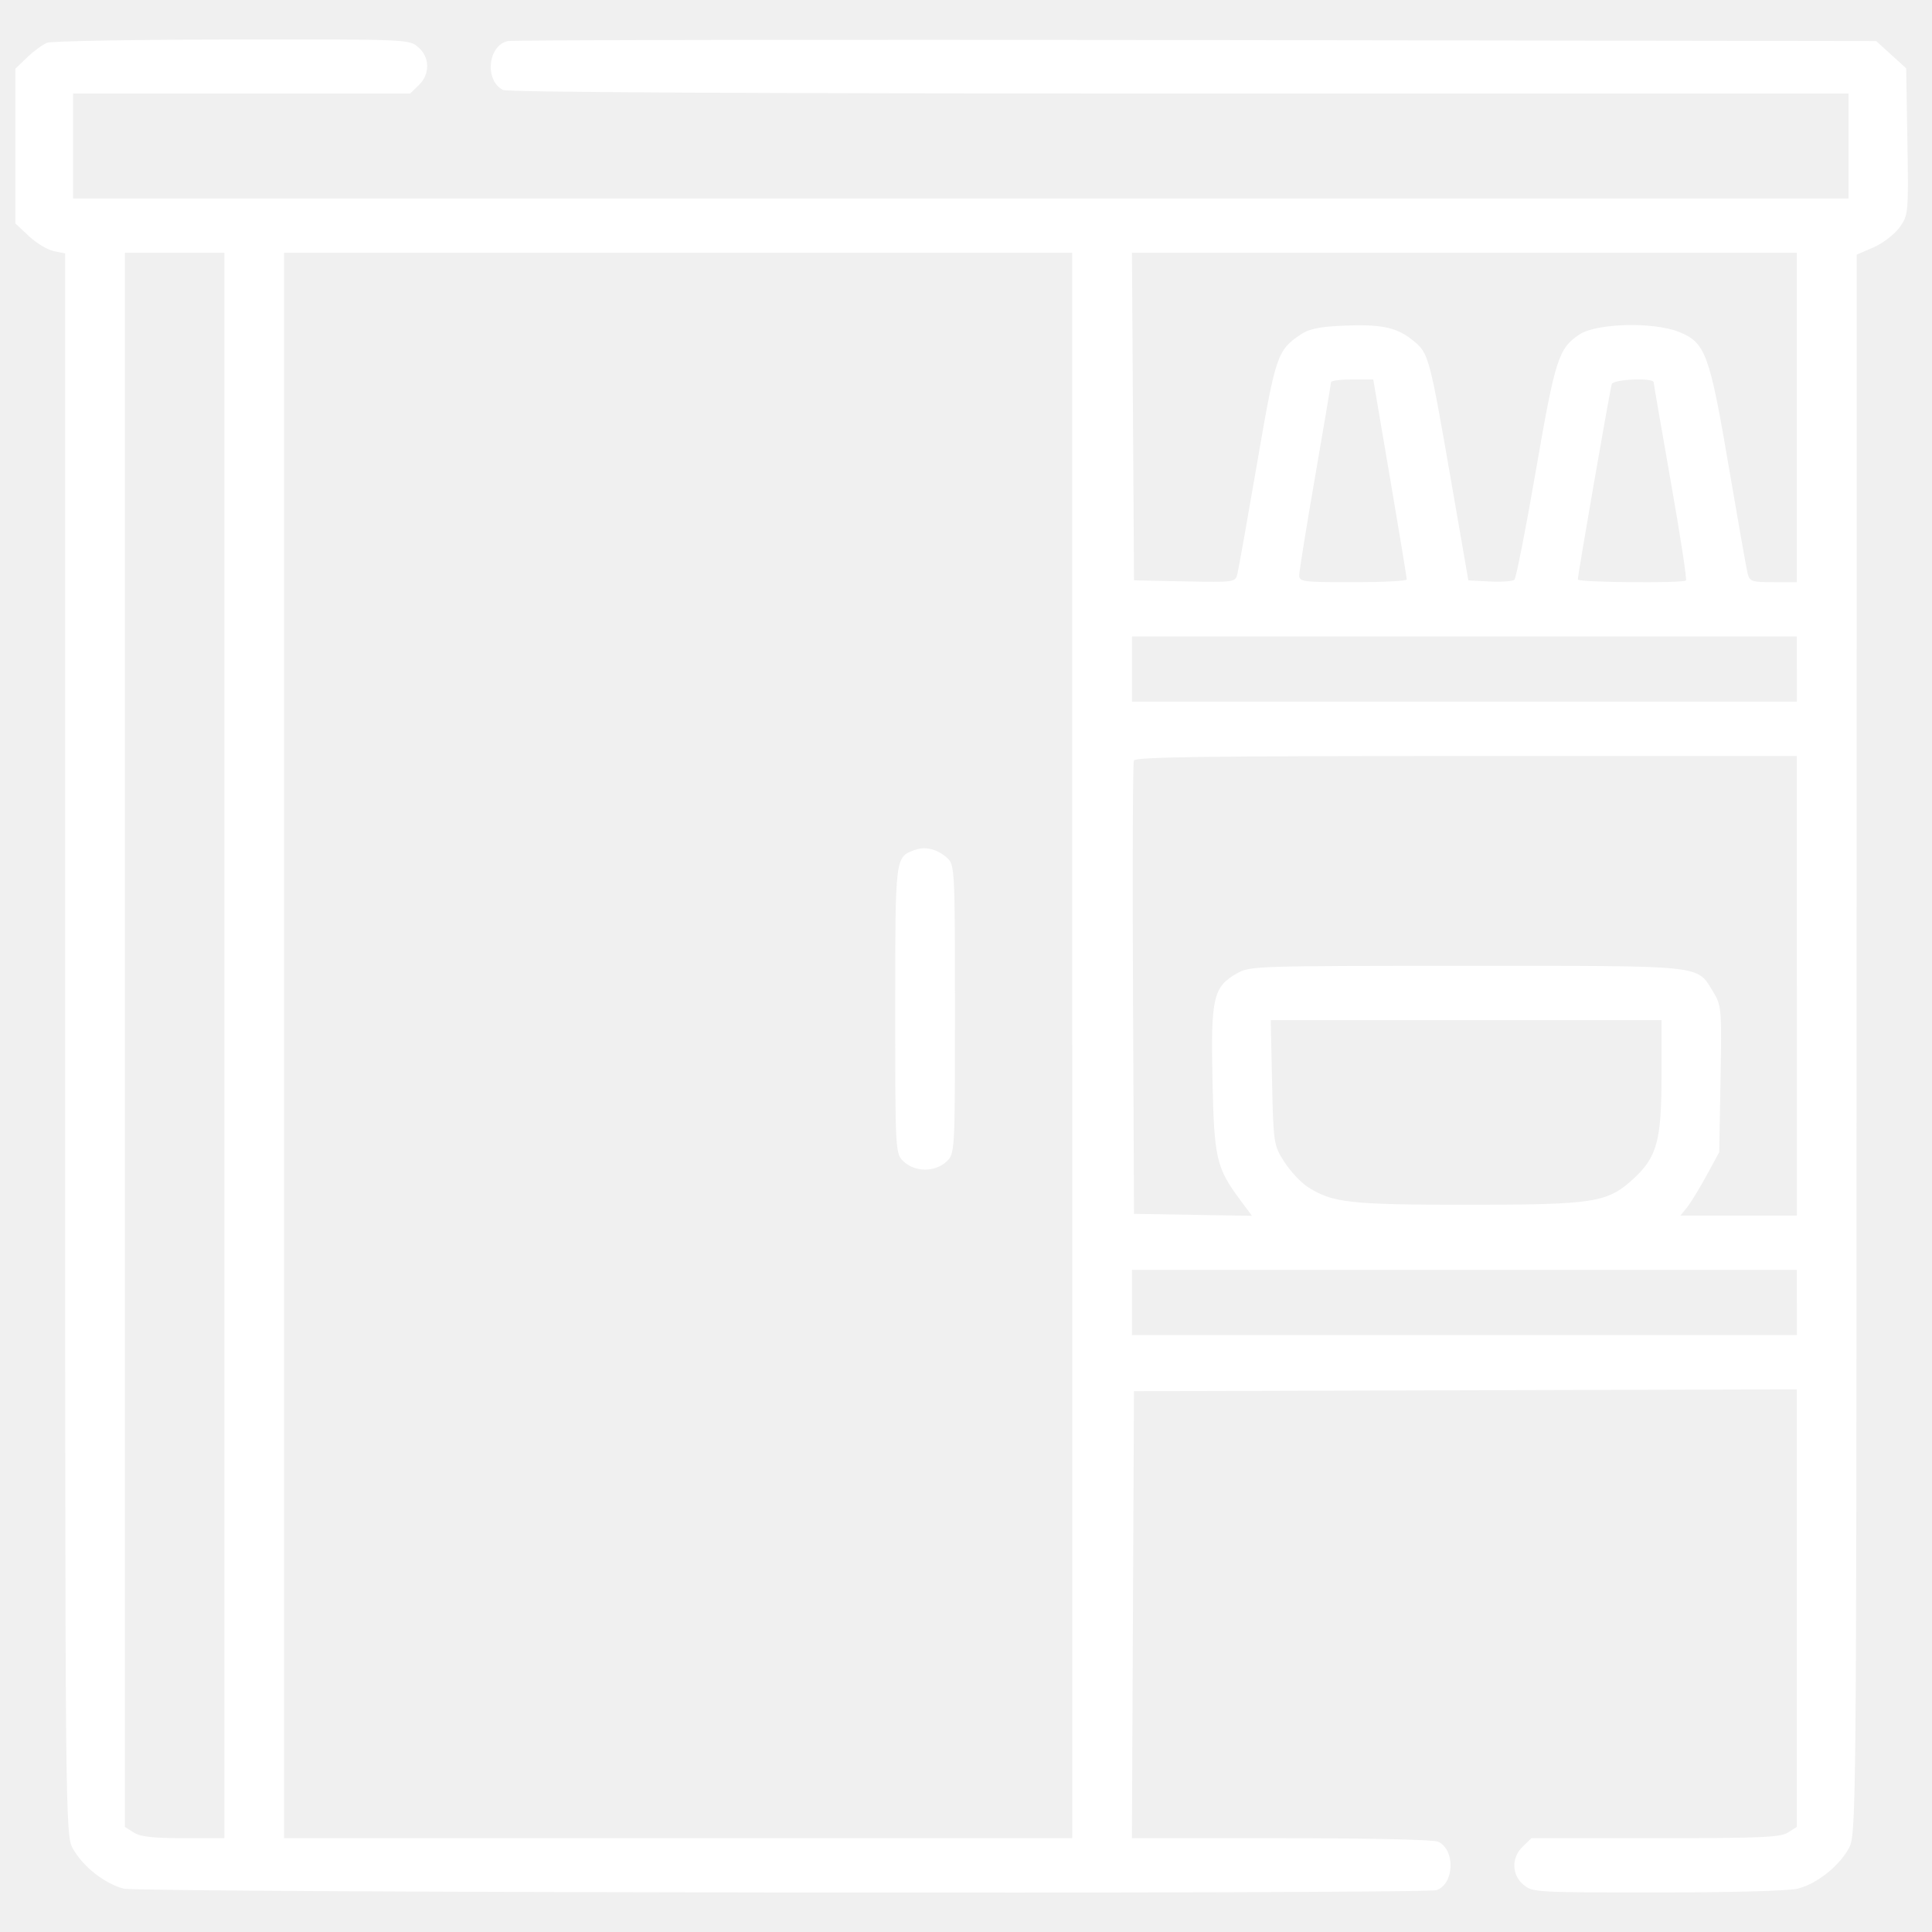
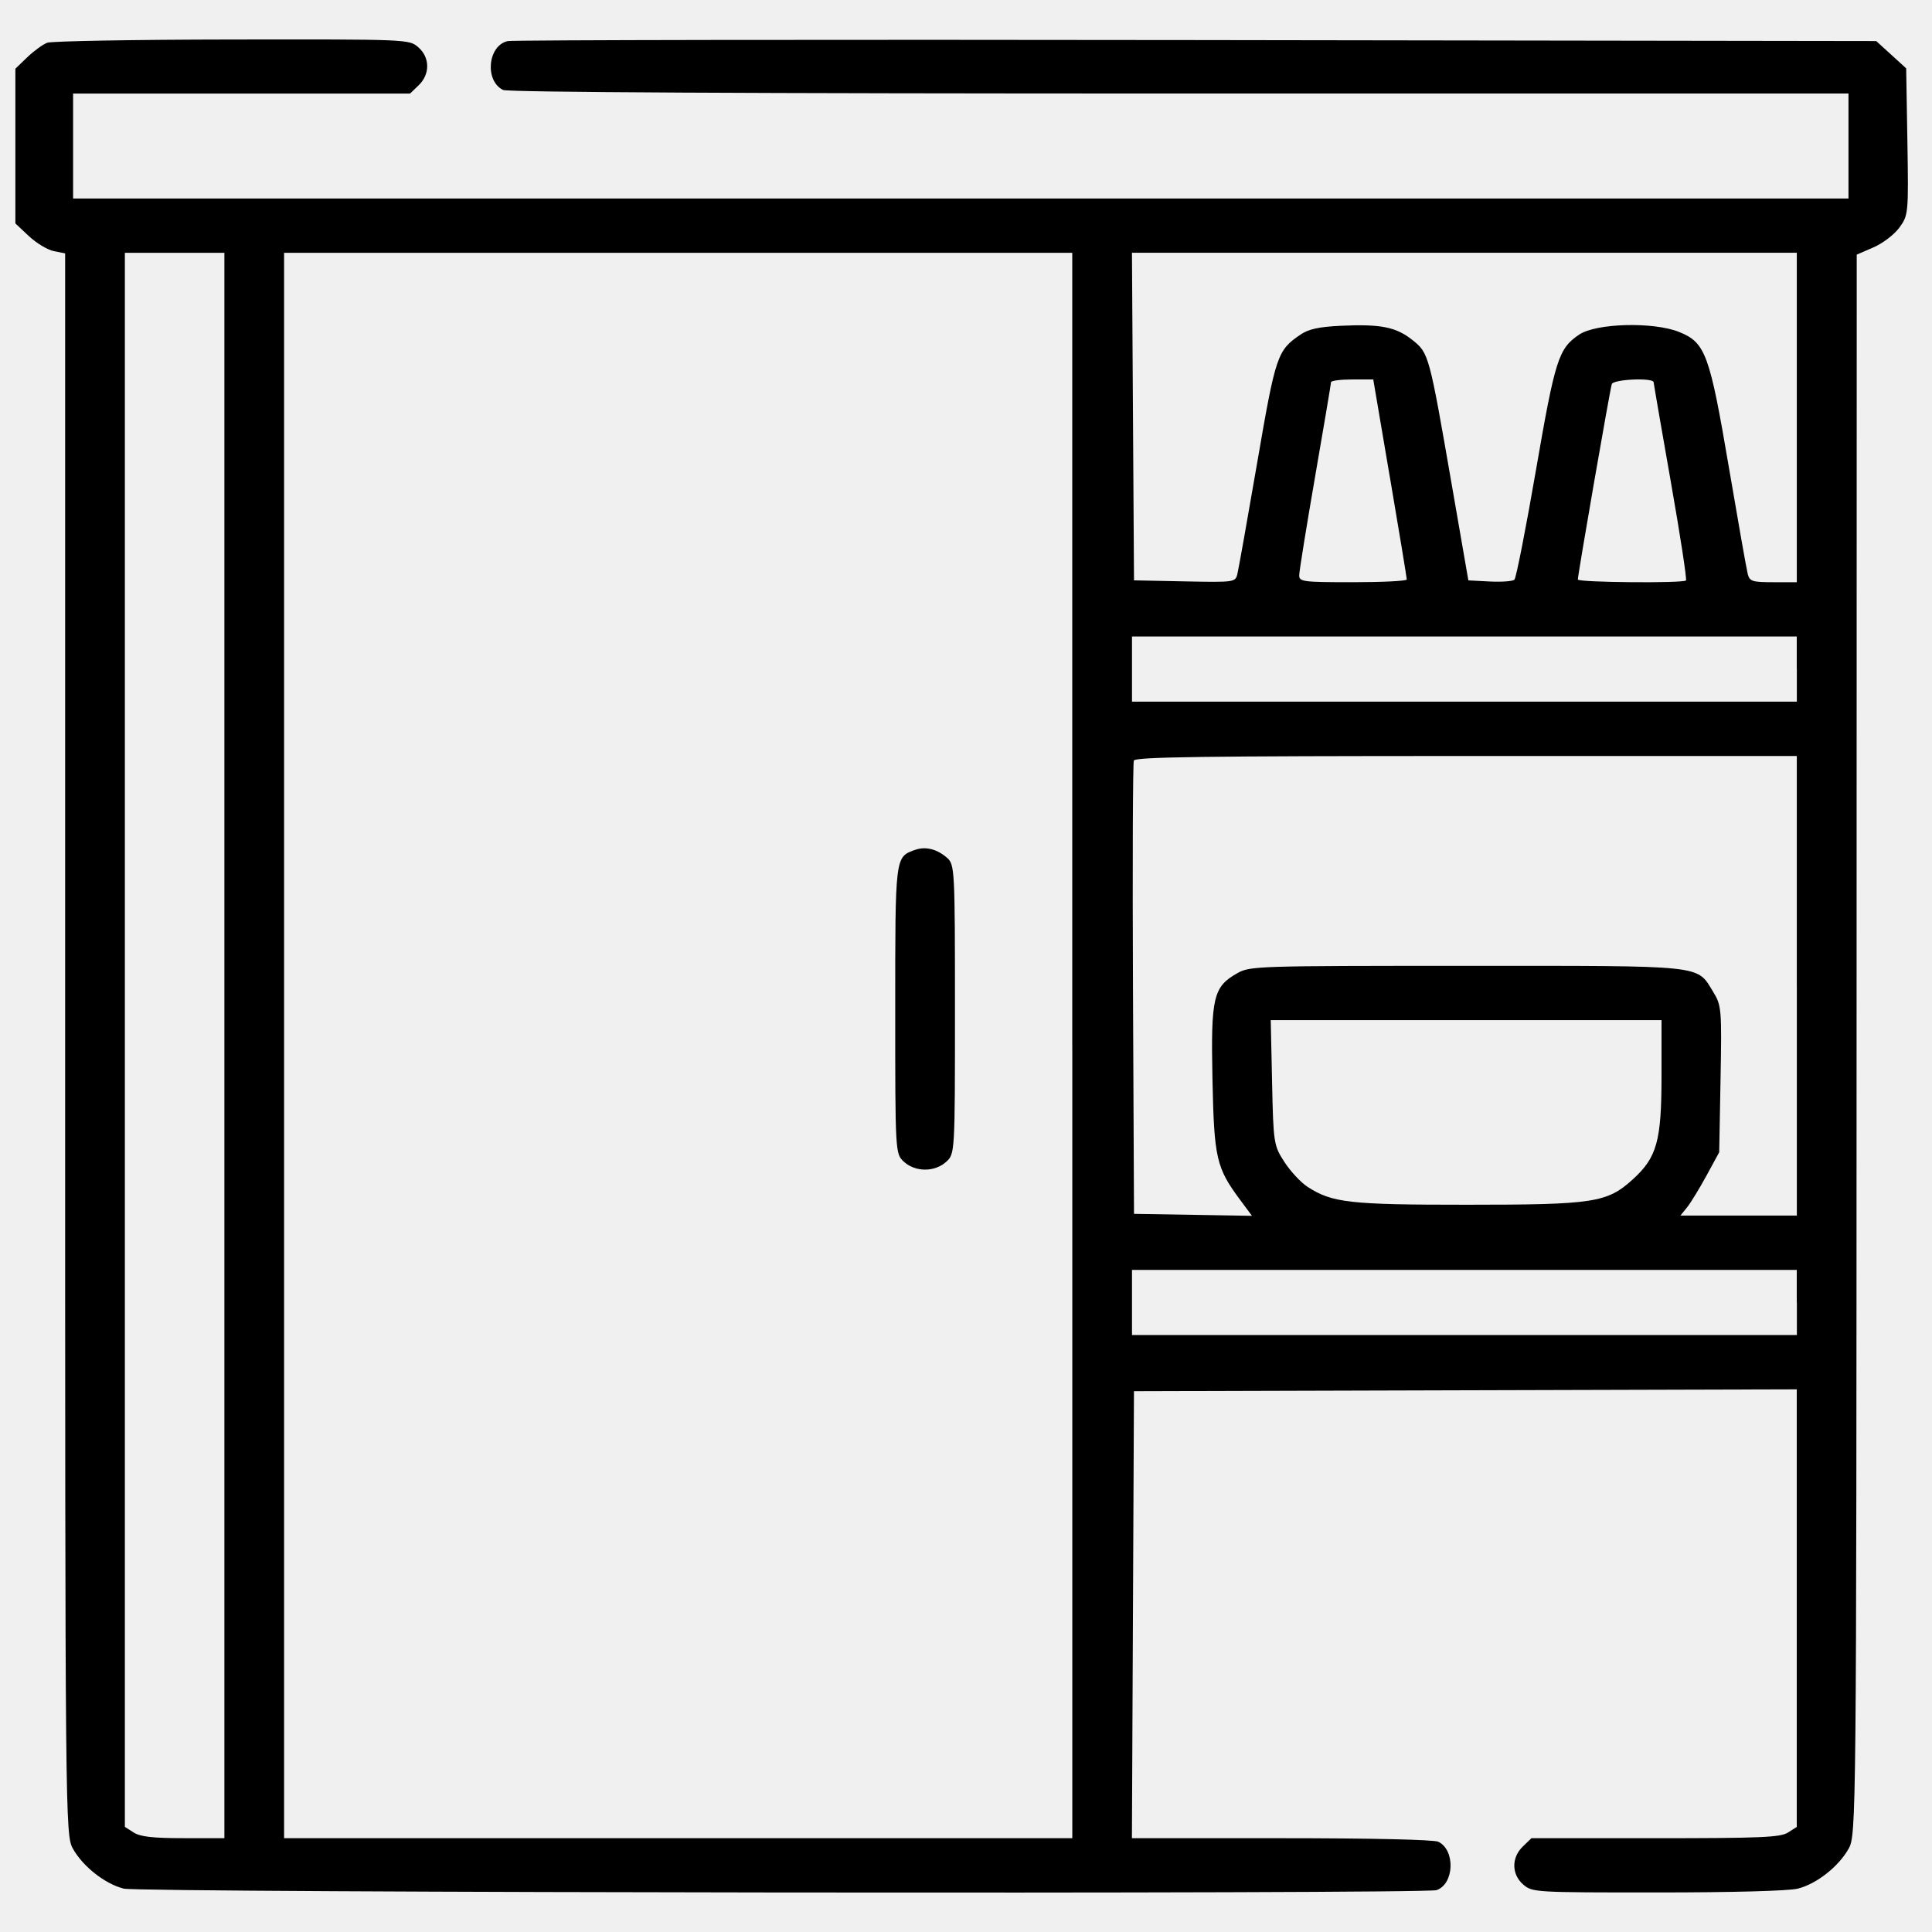
<svg xmlns="http://www.w3.org/2000/svg" width="49" height="49" fill="none">
-   <path fill="#fff" fill-rule="evenodd" d="M1.198 1.084c-.111.042-.338.207-.505.367l-.303.291v3.925l.343.322c.189.177.473.348.631.38l.288.057V26.481c0 19.67.004 20.061.196 20.404.256.456.813.894 1.29 1.015.422.106 32.994.143 33.297.038.45-.157.48-1.015.044-1.227-.111-.054-1.697-.09-3.978-.09h-3.793l.026-5.668.026-5.669 8.405-.024 8.405-.023v11.098l-.224.143c-.191.122-.686.143-3.365.143h-3.14l-.22.212c-.292.282-.285.709.014.965.23.196.287.2 3.407.199 1.903-0 3.326-.039 3.555-.097.477-.12 1.034-.559 1.29-1.015.192-.343.196-.737.2-20.388l.004-20.039.425-.184c.234-.101.53-.327.658-.503.227-.311.232-.367.202-2.179l-.031-1.859-.38-.346-.38-.346-17.237-.025c-9.48-.014-17.342-.002-17.471.026-.507.112-.591 1.01-.116 1.24.118.058 6.278.09 17.153.09h16.968v2.662H1.854V2.373h8.546l.22-.212c.292-.282.285-.709-.014-.965-.233-.199-.249-.2-4.72-.194-2.467.003-4.577.04-4.688.082ZM5.691 26.516v20.104H4.653c-.776 0-1.094-.036-1.262-.143l-.224-.143V6.412H5.691V26.516Zm21.505 0v20.104H7.205V6.412H27.195V26.516Zm18.375-15.927v4.177h-.595c-.533 0-.6-.021-.649-.207-.03-.114-.243-1.322-.475-2.685-.492-2.901-.596-3.185-1.267-3.455-.651-.262-2.106-.223-2.535.068-.523.354-.608.624-1.094 3.433-.257 1.49-.503 2.741-.547 2.782-.044.041-.324.061-.624.046l-.544-.028-.422-2.433c-.572-3.299-.581-3.332-.996-3.663-.413-.33-.804-.408-1.807-.362-.558.026-.824.083-1.029.222-.593.402-.632.519-1.103 3.258-.247 1.435-.473 2.704-.502 2.819-.052.206-.072.209-1.337.184l-1.284-.026-.026-4.154-.026-4.154h16.862v4.177Zm-10.316 1.538c.234 1.376.425 2.533.424 2.57-.001.038-.615.069-1.365.069-1.272 0-1.363-.012-1.363-.175 0-.096.181-1.222.403-2.502.222-1.28.403-2.358.404-2.396.001-.038.242-.069.536-.069h.535l.425 2.502Zm6.685-2.433c.002.038.198 1.174.436 2.526.238 1.351.411 2.477.384 2.502-.081.074-2.741.05-2.742-.024-.001-.123.818-4.839.861-4.957.045-.124 1.056-.167 1.061-.046Zm3.632 7.275v.826H28.71v-1.652h16.86v.826Zm0 8.032v5.829h-2.953l.167-.206c.092-.114.313-.475.492-.803l.325-.597.034-1.855c.033-1.767.024-1.872-.186-2.212-.428-.692-.136-.661-6.263-.661-5.313 0-5.484.005-5.804.185-.614.345-.676.61-.633 2.692.042 2.012.096 2.245.71 3.07l.292.393-1.496-.025-1.496-.025-.026-5.691c-.014-3.13-.004-5.743.022-5.806.038-.091 1.818-.115 8.431-.115h8.383v5.829Zm-22.366-3.446c-.506.184-.501.146-.501 4.054 0 3.641.001 3.656.222 3.857.29.264.781.264 1.071 0 .221-.201.222-.216.222-3.868 0-3.547-.006-3.673-.202-3.843-.255-.223-.548-.295-.811-.199Zm18.934 5.725c0 1.657-.115 2.073-.726 2.629-.655.596-.987.646-4.223.646-2.966 0-3.403-.049-4.028-.454-.17-.11-.435-.394-.588-.631-.27-.417-.279-.477-.312-2.014l-.034-1.583h9.911v1.407Zm3.433 5.754v.826H28.71v-1.652h16.86v.826Z" clip-rule="evenodd" />
+   <path fill="currentColor" fill-rule="evenodd" d="M1.198 1.084c-.111.042-.338.207-.505.367l-.303.291v3.925l.343.322c.189.177.473.348.631.38l.288.057V26.481c0 19.67.004 20.061.196 20.404.256.456.813.894 1.29 1.015.422.106 32.994.143 33.297.038.45-.157.48-1.015.044-1.227-.111-.054-1.697-.09-3.978-.09h-3.793l.026-5.668.026-5.669 8.405-.024 8.405-.023v11.098l-.224.143c-.191.122-.686.143-3.365.143h-3.14l-.22.212c-.292.282-.285.709.014.965.23.196.287.2 3.407.199 1.903-0 3.326-.039 3.555-.097.477-.12 1.034-.559 1.29-1.015.192-.343.196-.737.2-20.388l.004-20.039.425-.184c.234-.101.53-.327.658-.503.227-.311.232-.367.202-2.179l-.031-1.859-.38-.346-.38-.346-17.237-.025c-9.48-.014-17.342-.002-17.471.026-.507.112-.591 1.01-.116 1.24.118.058 6.278.09 17.153.09h16.968v2.662H1.854V2.373h8.546l.22-.212c.292-.282.285-.709-.014-.965-.233-.199-.249-.2-4.72-.194-2.467.003-4.577.04-4.688.082ZM5.691 26.516v20.104H4.653c-.776 0-1.094-.036-1.262-.143l-.224-.143V6.412H5.691V26.516Zm21.505 0v20.104H7.205V6.412H27.195V26.516Zm18.375-15.927v4.177h-.595c-.533 0-.6-.021-.649-.207-.03-.114-.243-1.322-.475-2.685-.492-2.901-.596-3.185-1.267-3.455-.651-.262-2.106-.223-2.535.068-.523.354-.608.624-1.094 3.433-.257 1.49-.503 2.741-.547 2.782-.044.041-.324.061-.624.046l-.544-.028-.422-2.433c-.572-3.299-.581-3.332-.996-3.663-.413-.33-.804-.408-1.807-.362-.558.026-.824.083-1.029.222-.593.402-.632.519-1.103 3.258-.247 1.435-.473 2.704-.502 2.819-.052.206-.072.209-1.337.184l-1.284-.026-.026-4.154-.026-4.154h16.862v4.177Zm-10.316 1.538c.234 1.376.425 2.533.424 2.57-.001.038-.615.069-1.365.069-1.272 0-1.363-.012-1.363-.175 0-.096.181-1.222.403-2.502.222-1.28.403-2.358.404-2.396.001-.038.242-.069.536-.069h.535l.425 2.502Zm6.685-2.433c.002.038.198 1.174.436 2.526.238 1.351.411 2.477.384 2.502-.081.074-2.741.05-2.742-.024-.001-.123.818-4.839.861-4.957.045-.124 1.056-.167 1.061-.046Zm3.632 7.275v.826H28.71v-1.652h16.86v.826Zm0 8.032v5.829h-2.953l.167-.206c.092-.114.313-.475.492-.803l.325-.597.034-1.855c.033-1.767.024-1.872-.186-2.212-.428-.692-.136-.661-6.263-.661-5.313 0-5.484.005-5.804.185-.614.345-.676.61-.633 2.692.042 2.012.096 2.245.71 3.07l.292.393-1.496-.025-1.496-.025-.026-5.691c-.014-3.13-.004-5.743.022-5.806.038-.091 1.818-.115 8.431-.115h8.383v5.829Zm-22.366-3.446c-.506.184-.501.146-.501 4.054 0 3.641.001 3.656.222 3.857.29.264.781.264 1.071 0 .221-.201.222-.216.222-3.868 0-3.547-.006-3.673-.202-3.843-.255-.223-.548-.295-.811-.199Zm18.934 5.725c0 1.657-.115 2.073-.726 2.629-.655.596-.987.646-4.223.646-2.966 0-3.403-.049-4.028-.454-.17-.11-.435-.394-.588-.631-.27-.417-.279-.477-.312-2.014l-.034-1.583h9.911v1.407Zm3.433 5.754v.826H28.71v-1.652h16.86v.826Z" clip-rule="evenodd" />
</svg>
